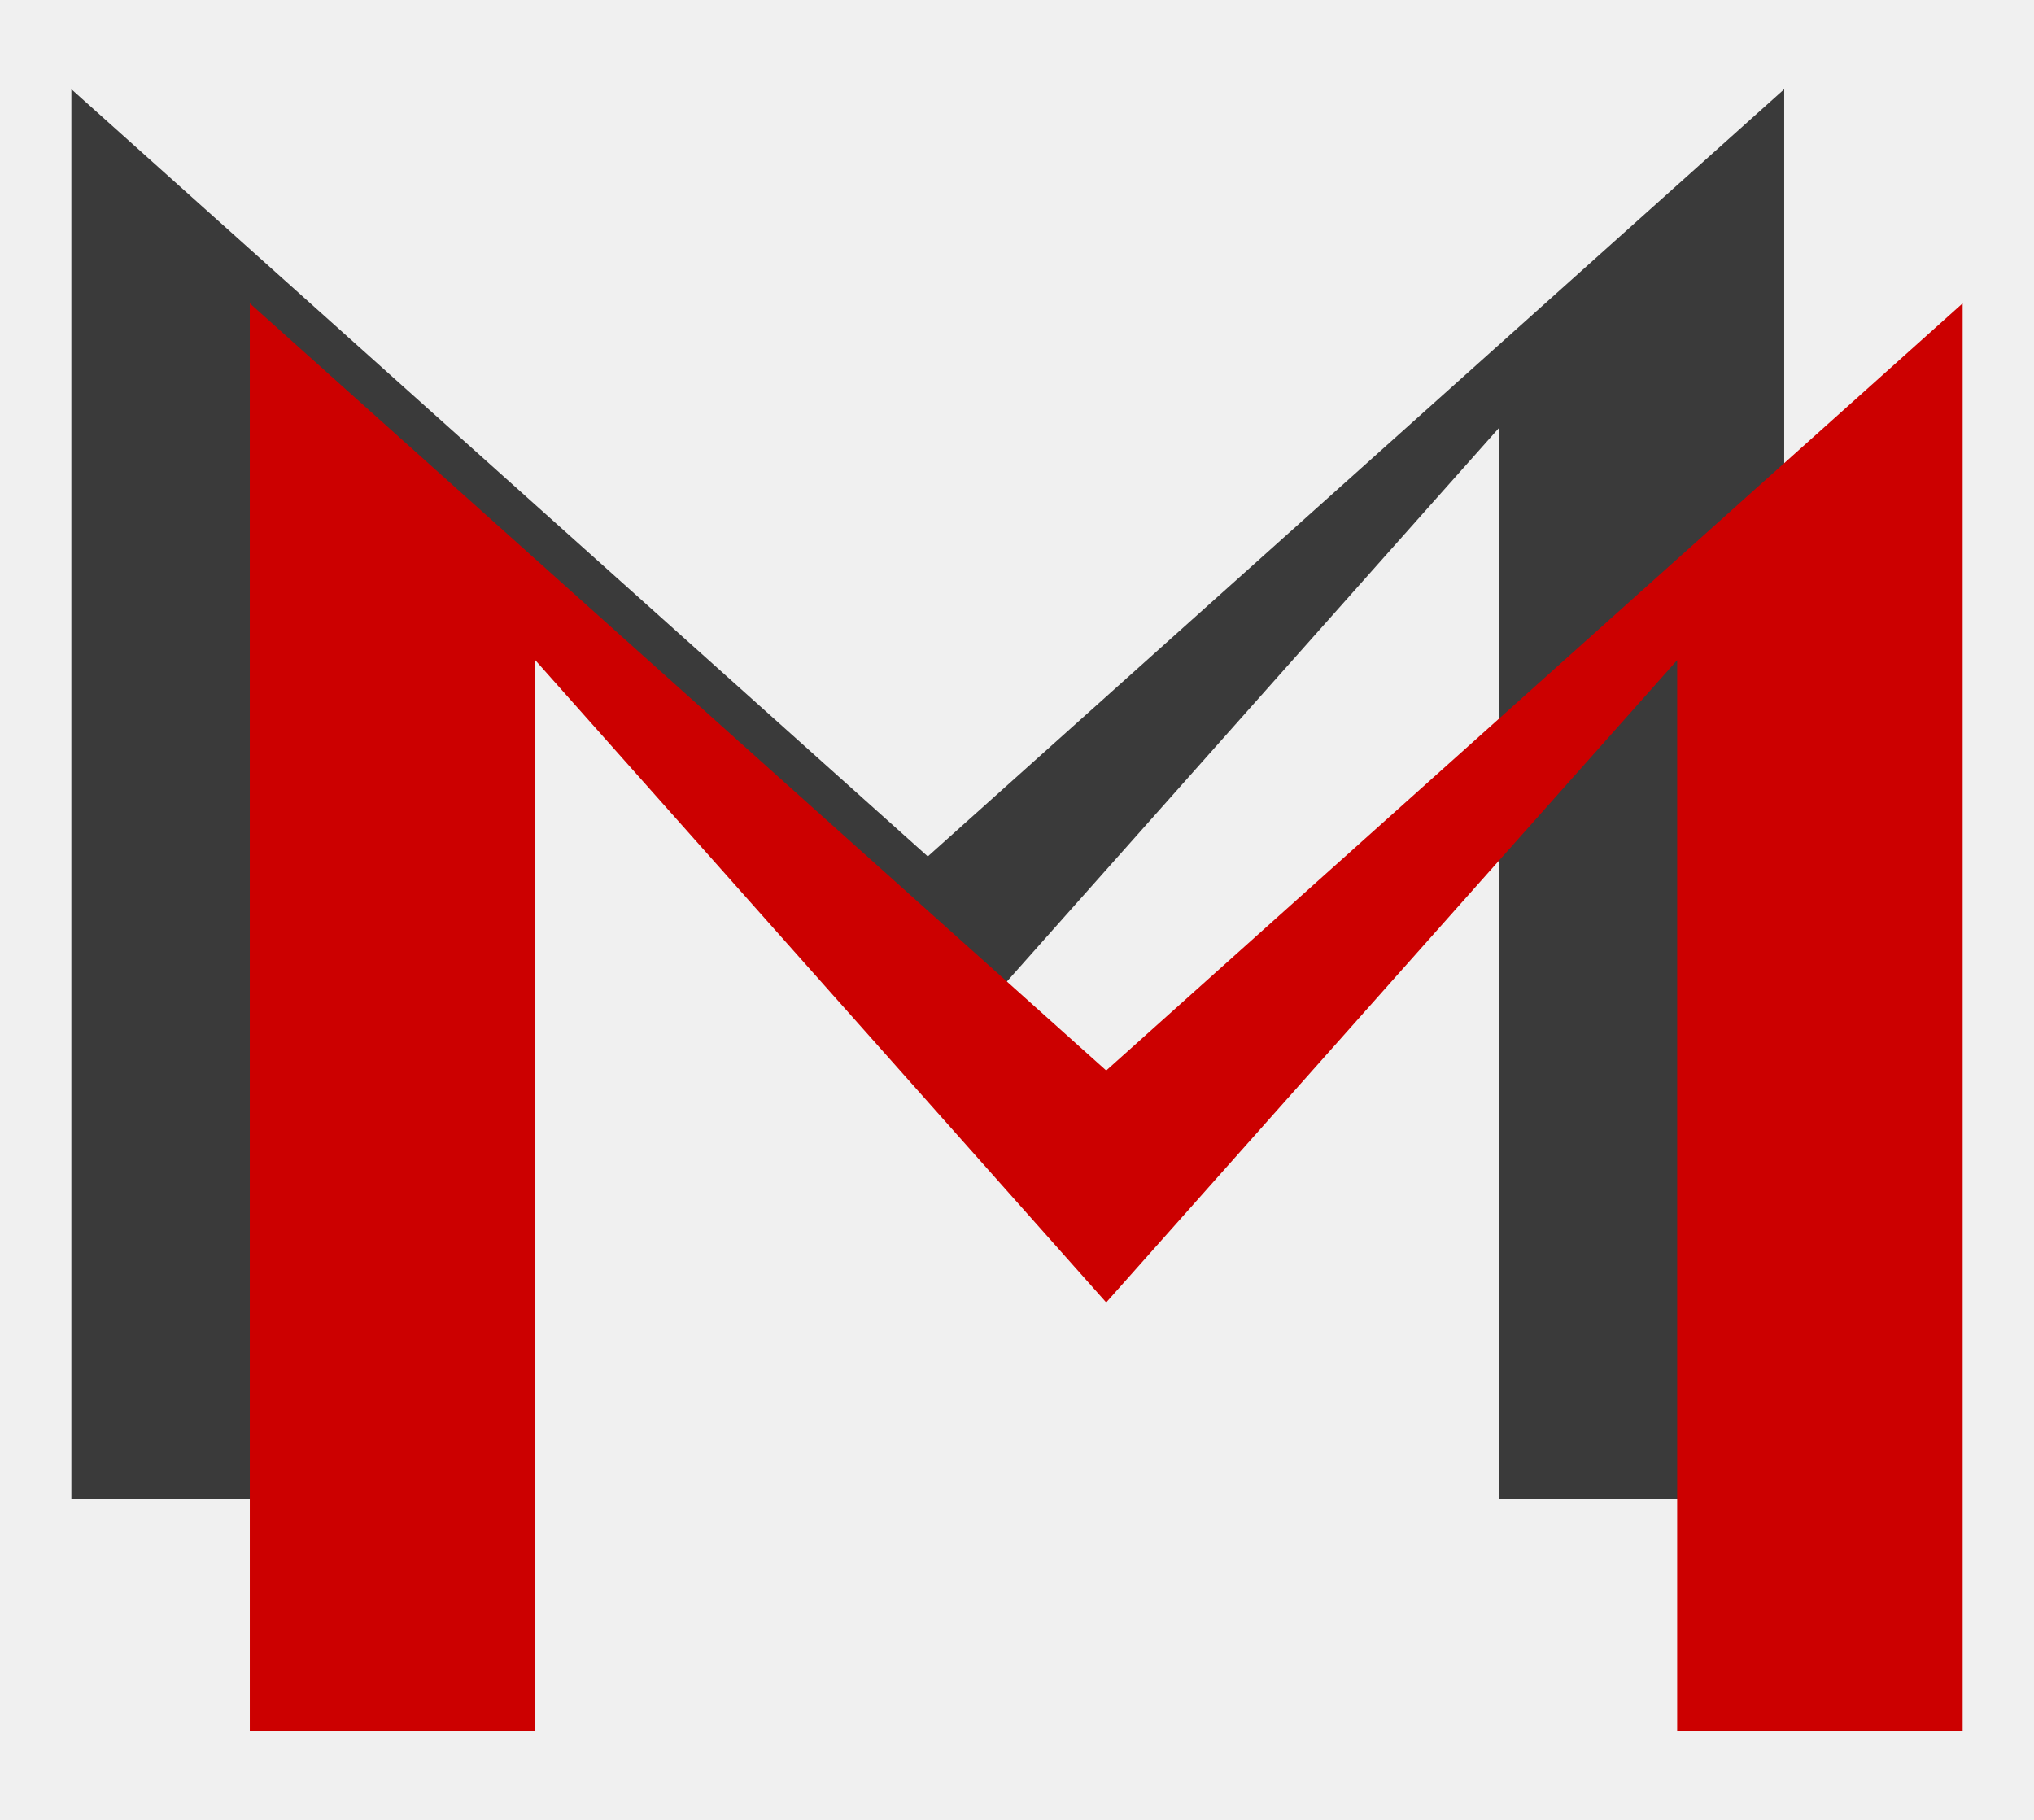
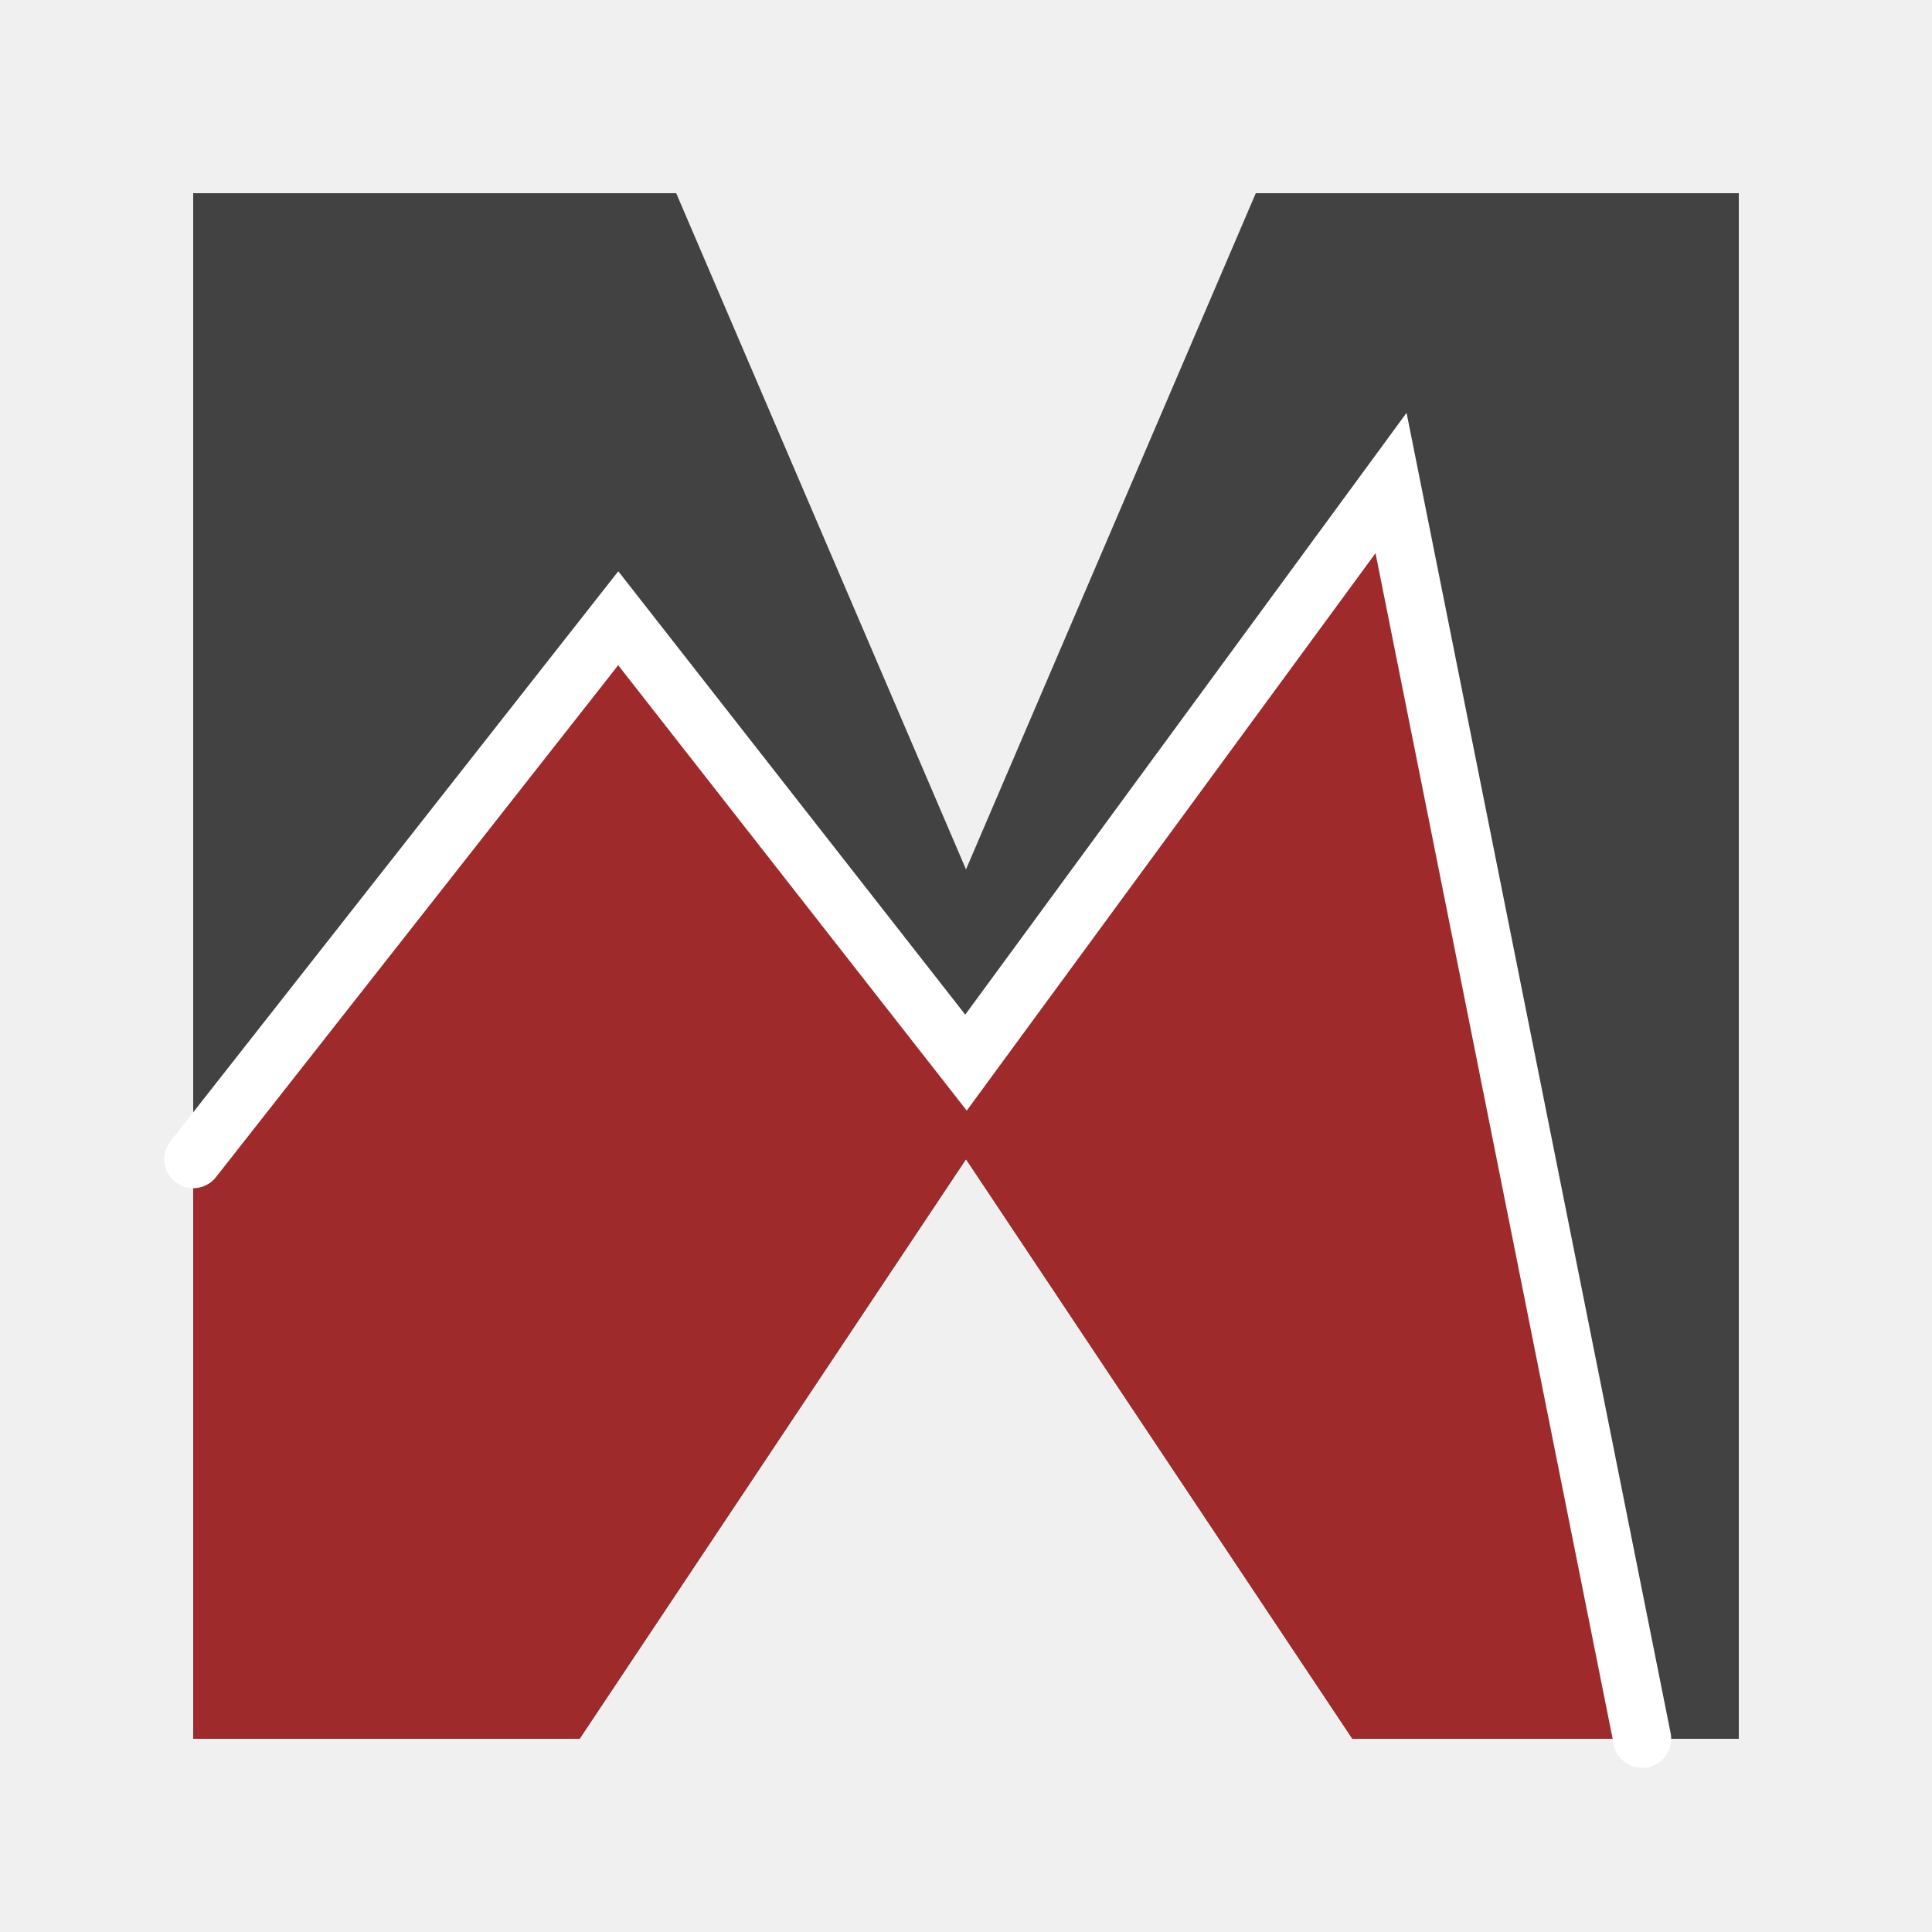
- <svg xmlns="http://www.w3.org/2000/svg" viewBox="0 0 114 102" fill="none">
-   <path fill="#3A3A3A" d="M4,84 L4,5 L52,48 L100,5 L100,84 L84,84 L84,24 L52,60 L20,24 L20,84 Z" />
-   <path fill="#CC0000" d="M14,97 L14,17 L62,60 L110,17 L110,97 L94,97 L94,37 L62,73 L30,37 L30,97 Z" />
+ <svg xmlns="http://www.w3.org/2000/svg" viewBox="0 0 100 100" fill="none">
+   <path d="M 10,90 L 10,10 L 35,10 L 50,45 L 65,10 L 90,10 L 90,90 L 70,90 L 50,60 L 30,90 Z" fill="#424242" />
+   <path d="M 10,60 L 32,32 L 50,55 L 72,25 L 85,90 L 70,90 L 50,60 L 30,90 L 10,90 Z" fill="#9E2A2B" />
+   <path d="M 10,60 L 32,32 L 50,55 L 72,25 L 85,90" fill="none" stroke="white" stroke-width="3" stroke-linejoin="miter" stroke-linecap="round" />
</svg>
